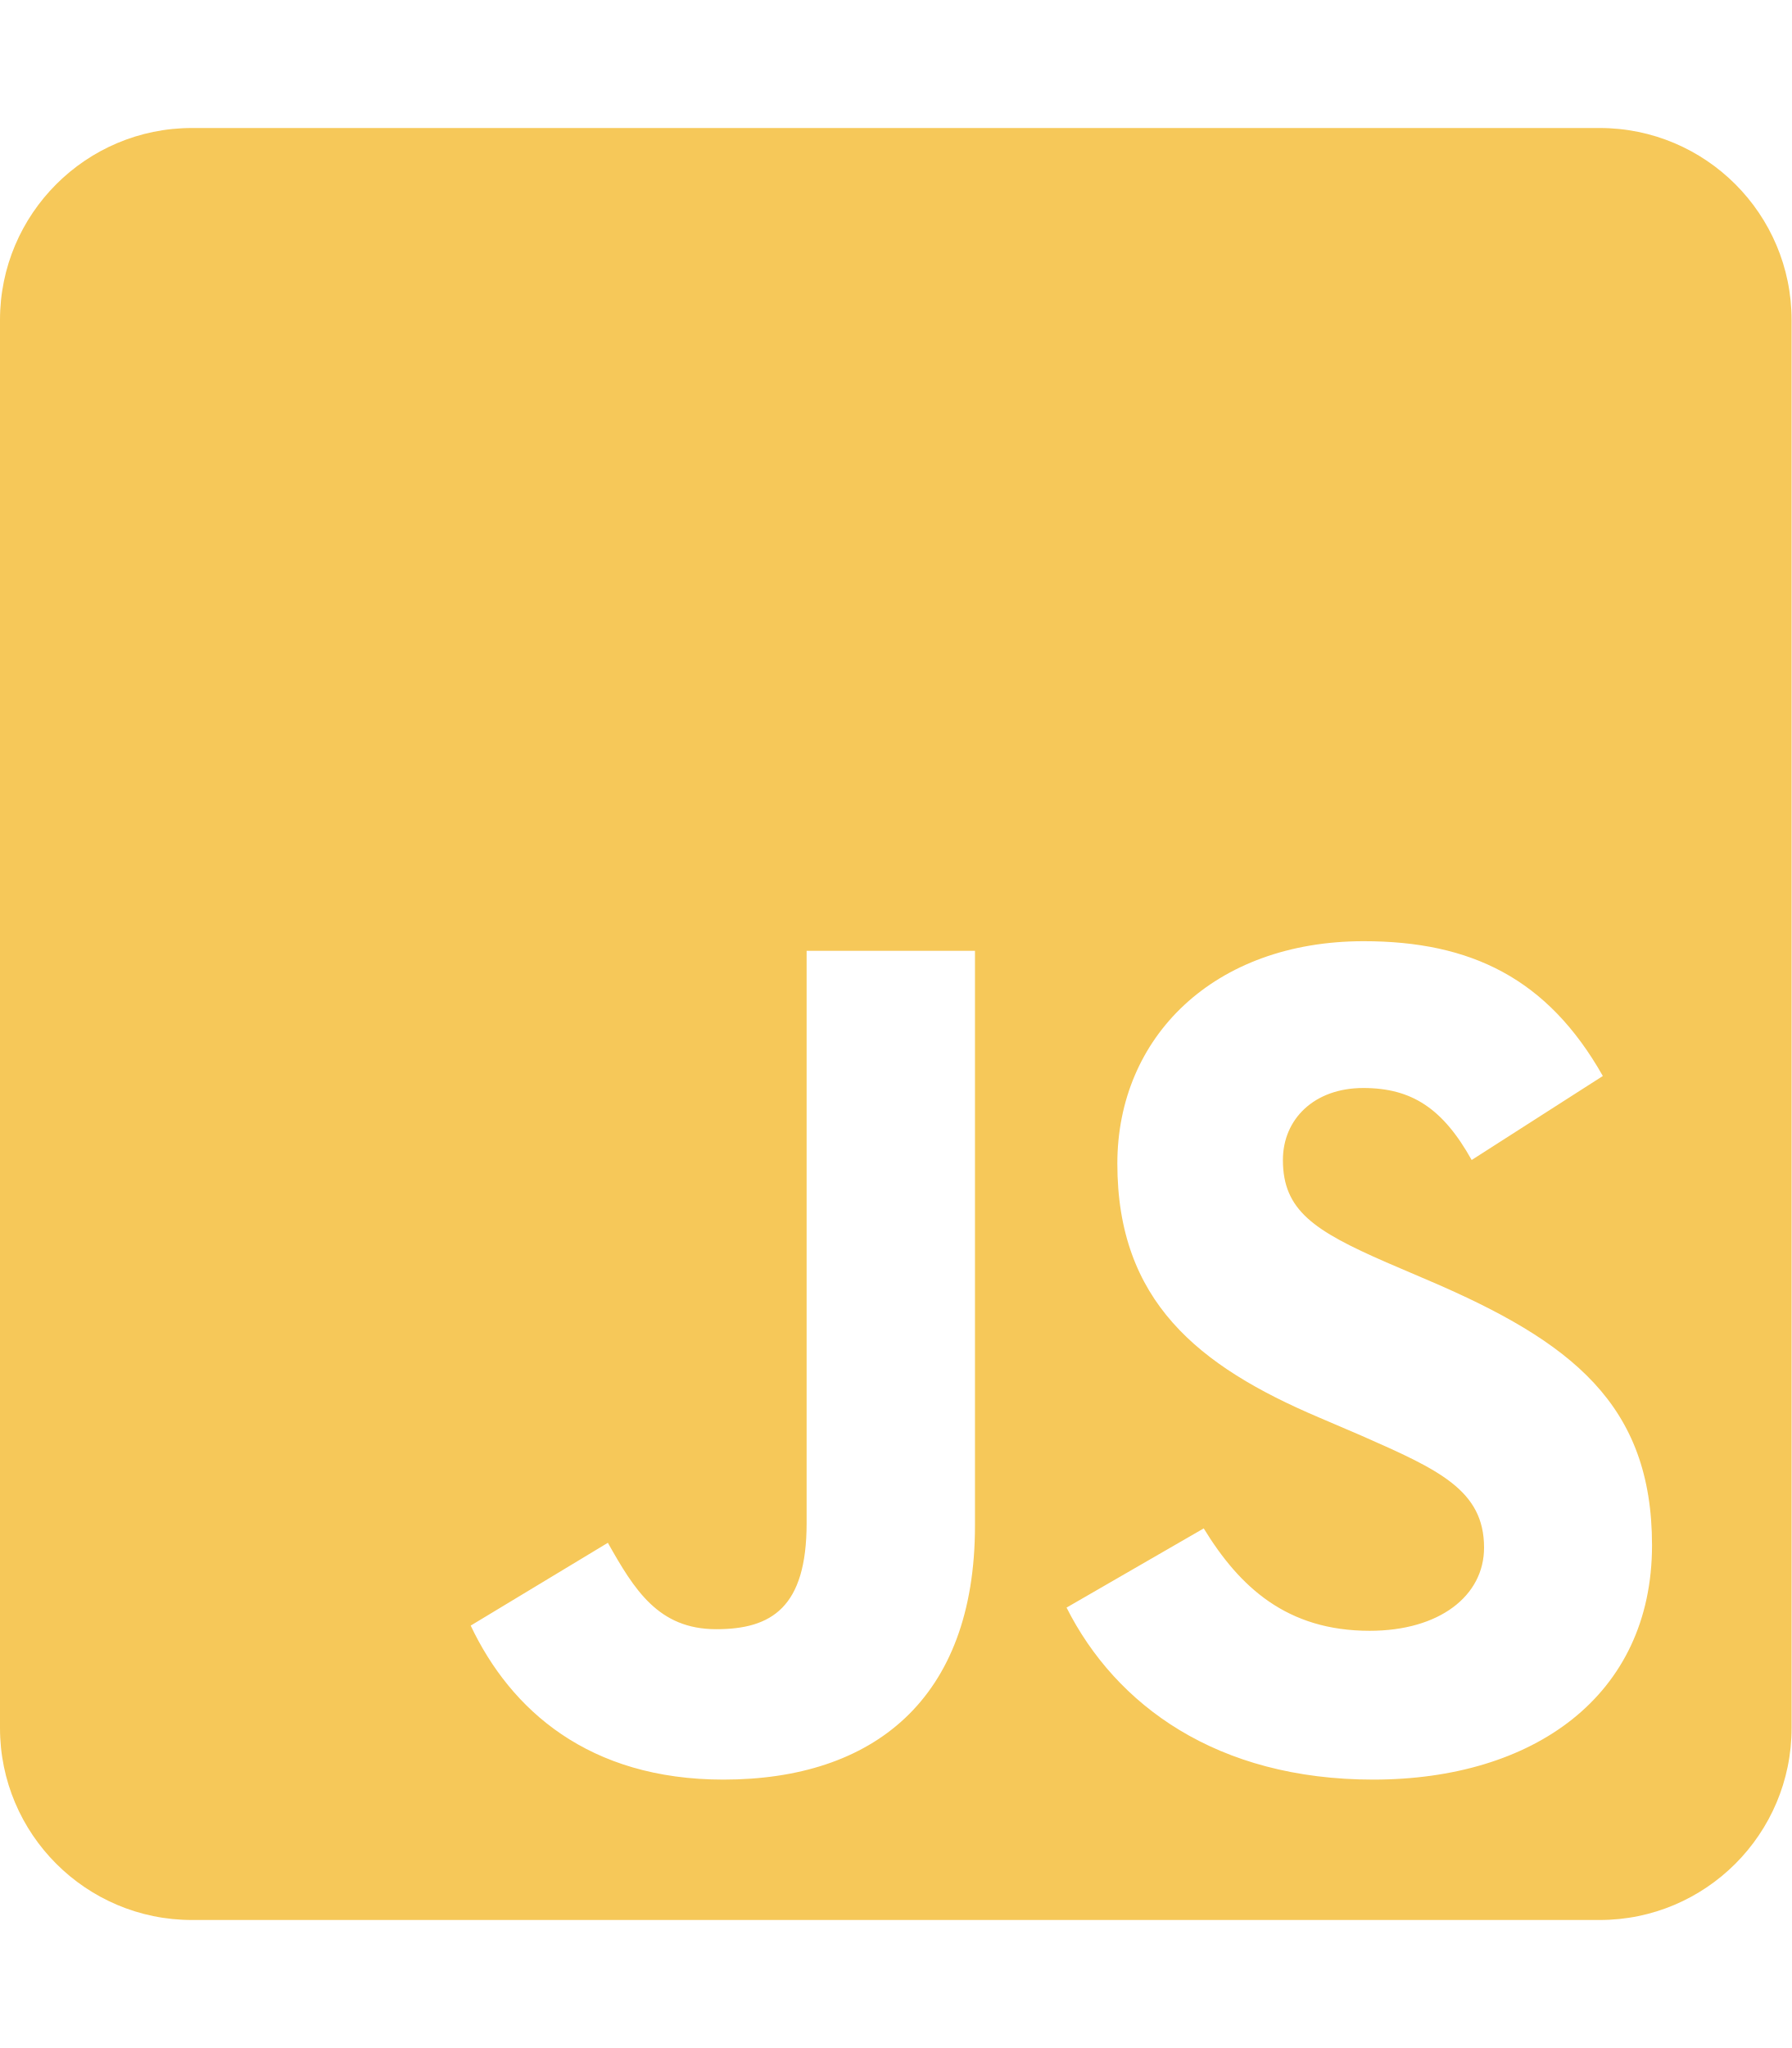
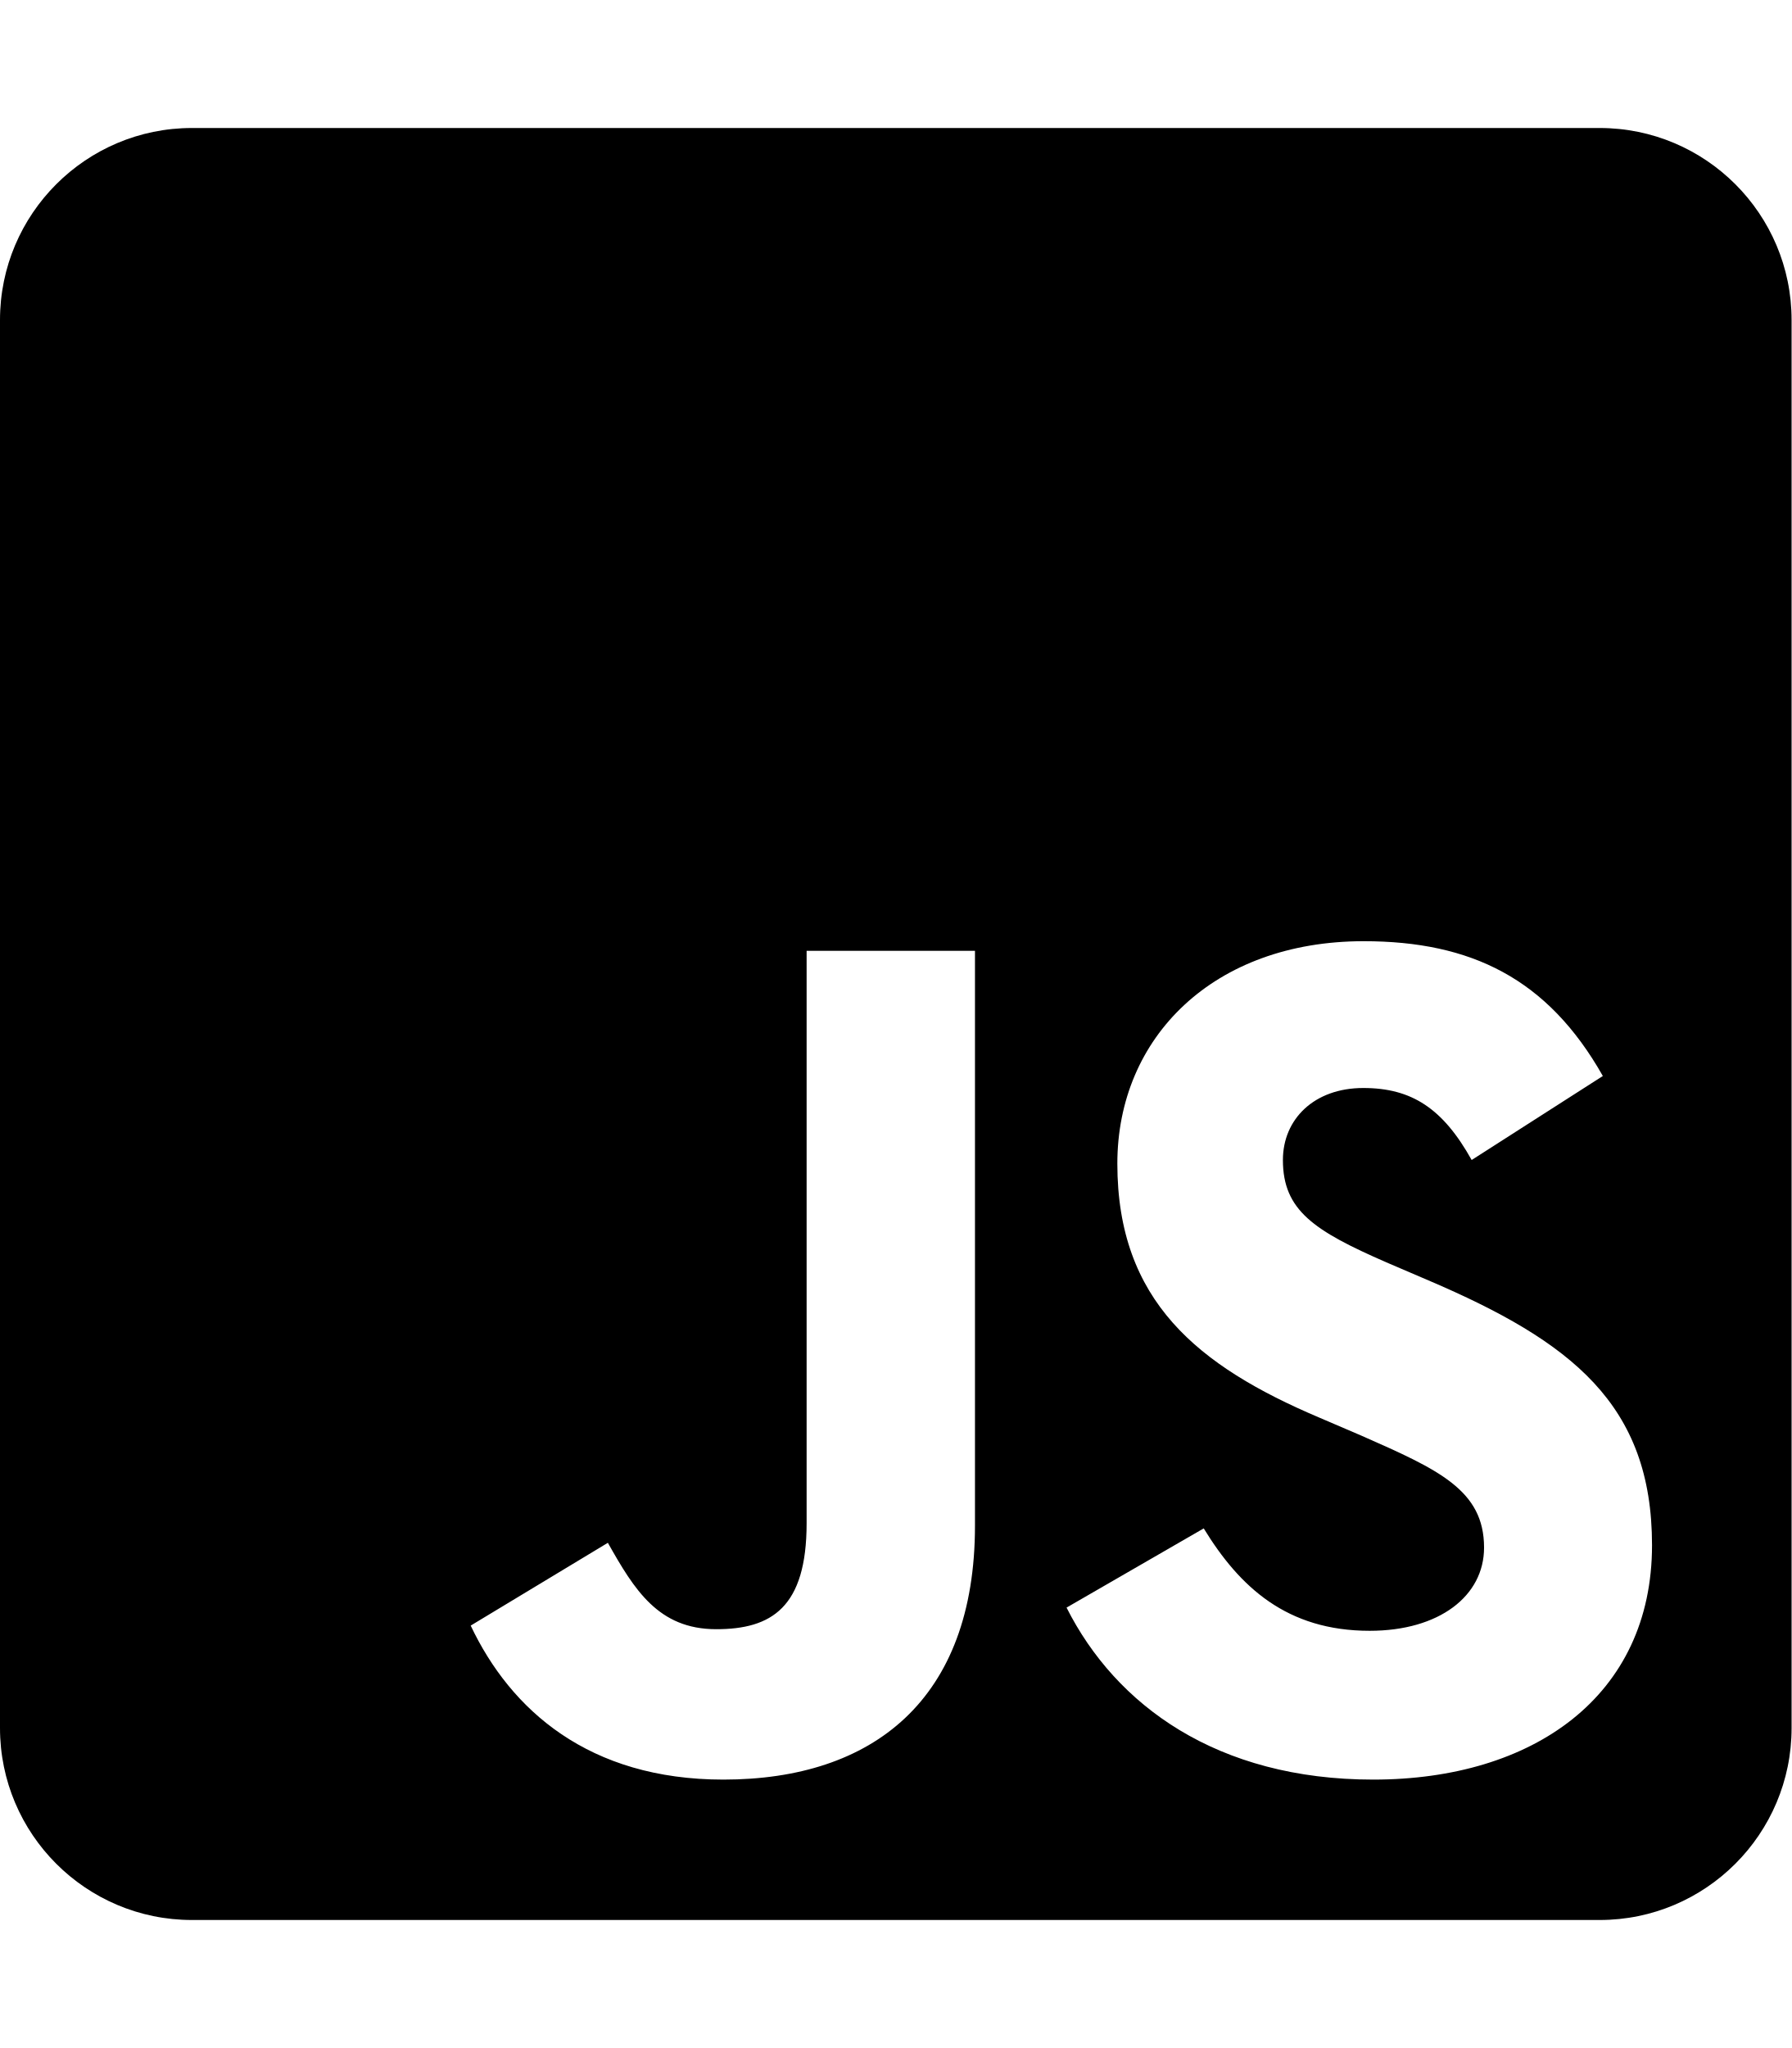
<svg xmlns="http://www.w3.org/2000/svg" aria-hidden="true" focusable="false" data-prefix="fab" data-icon="js-square" class="svg-inline--fa fa-js-square fa-w-14" role="img" viewBox="0 0 448 512">
-   <path fill="#F6C859" d="M400 32H48C21.5 32 0 53.5 0 80v352c0 26.5 21.5 48 48 48h352c26.5 0 48-21.5 48-48V80c0-26.5-21.5-48-48-48zM243.8 381.4c0 43.6-25.6 63.5-62.9 63.5-33.7 0-53.2-17.4-63.2-38.5l34.3-20.7c6.6 11.7 12.6 21.6 27.1 21.6 13.8 0 22.6-5.4 22.6-26.5V237.7h42.1v143.7zm99.6 63.5c-39.1 0-64.4-18.6-76.7-43l34.3-19.8c9 14.7 20.8 25.6 41.5 25.6 17.4 0 28.6-8.7 28.6-20.8 0-14.4-11.4-19.5-30.7-28l-10.5-4.5c-30.4-12.9-50.5-29.2-50.5-63.5 0-31.6 24.1-55.6 61.6-55.6 26.8 0 46 9.3 59.8 33.7L368 290c-7.2-12.9-15-18-27.1-18-12.3 0-20.1 7.8-20.1 18 0 12.6 7.8 17.7 25.9 25.6l10.5 4.5c35.8 15.3 55.9 31 55.9 66.2 0 37.8-29.8 58.6-69.7 58.6z" />
+   <path fill="#000000" d="M400 32H48C21.5 32 0 53.5 0 80v352c0 26.5 21.5 48 48 48h352c26.5 0 48-21.5 48-48V80c0-26.5-21.5-48-48-48zM243.8 381.4c0 43.6-25.6 63.5-62.9 63.5-33.7 0-53.2-17.4-63.2-38.5l34.3-20.7c6.6 11.7 12.6 21.6 27.1 21.6 13.8 0 22.6-5.4 22.6-26.5V237.7h42.1v143.7zm99.6 63.5c-39.1 0-64.4-18.6-76.7-43l34.3-19.8c9 14.7 20.8 25.6 41.5 25.6 17.4 0 28.6-8.7 28.6-20.8 0-14.4-11.4-19.5-30.7-28l-10.5-4.5c-30.4-12.9-50.5-29.2-50.5-63.5 0-31.6 24.1-55.6 61.6-55.6 26.8 0 46 9.3 59.8 33.7L368 290c-7.2-12.9-15-18-27.1-18-12.3 0-20.1 7.8-20.1 18 0 12.6 7.8 17.7 25.9 25.6l10.5 4.5c35.8 15.3 55.9 31 55.9 66.2 0 37.8-29.8 58.6-69.7 58.6z" />
</svg>
